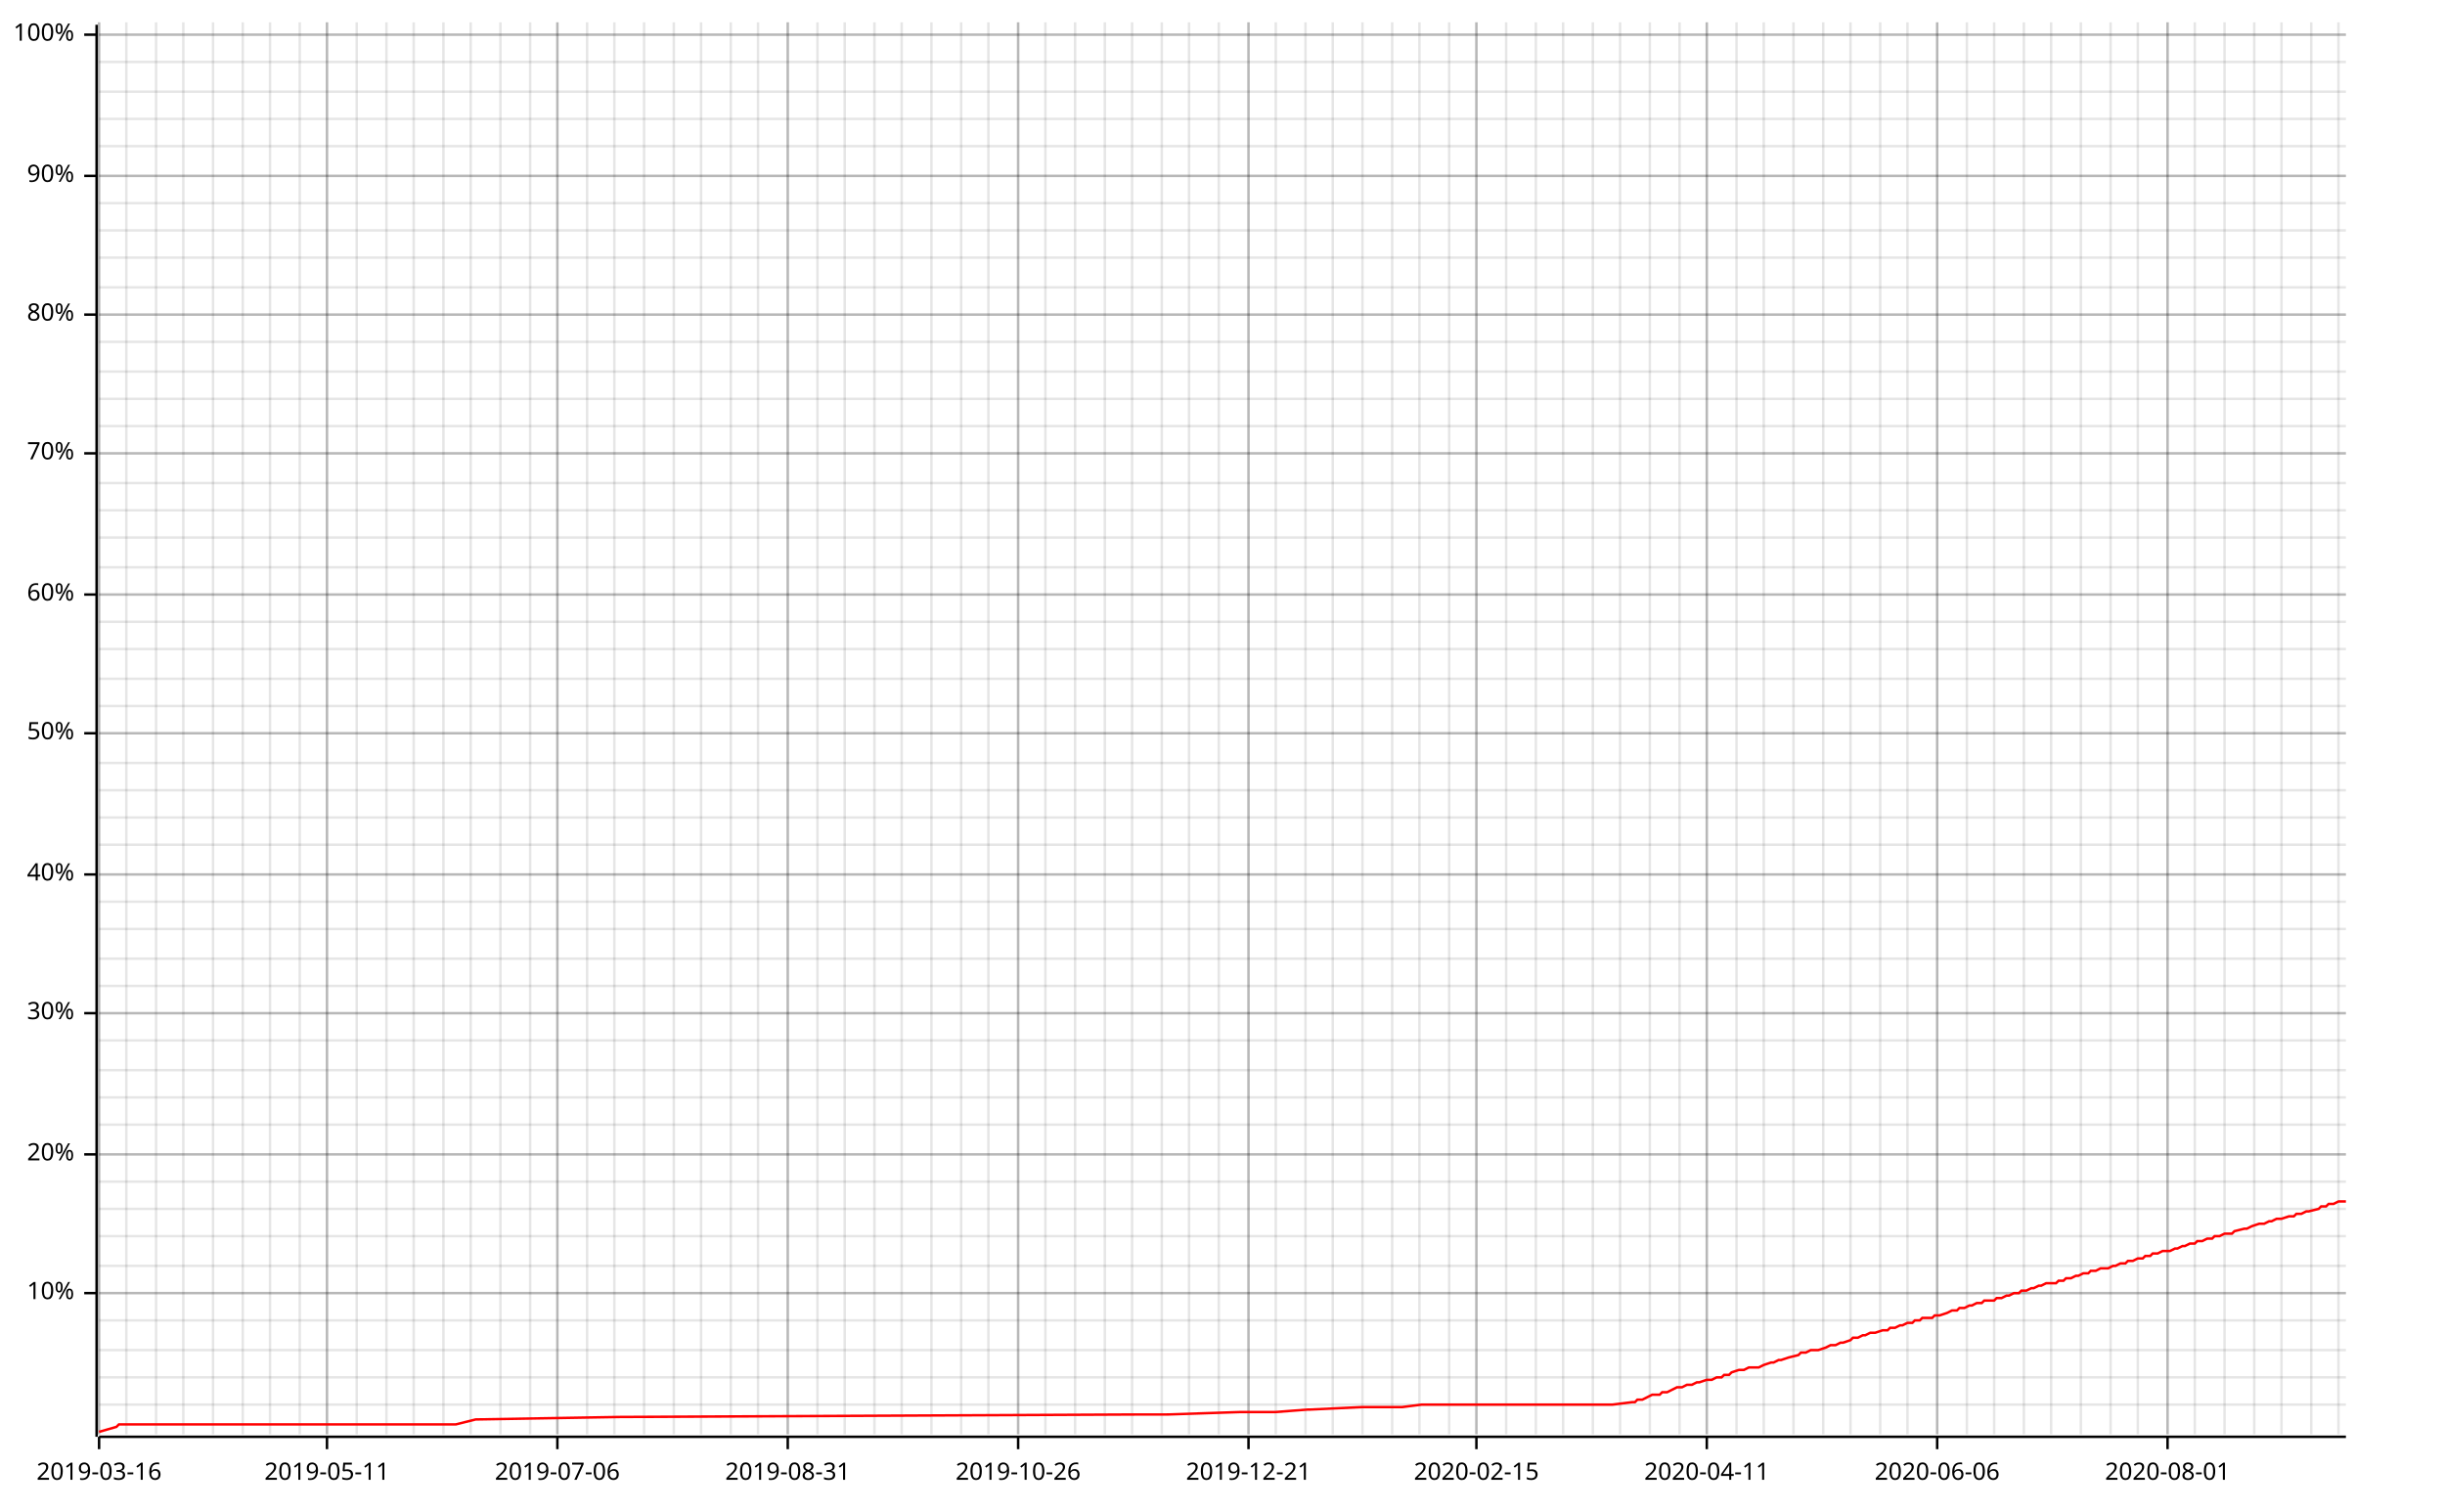
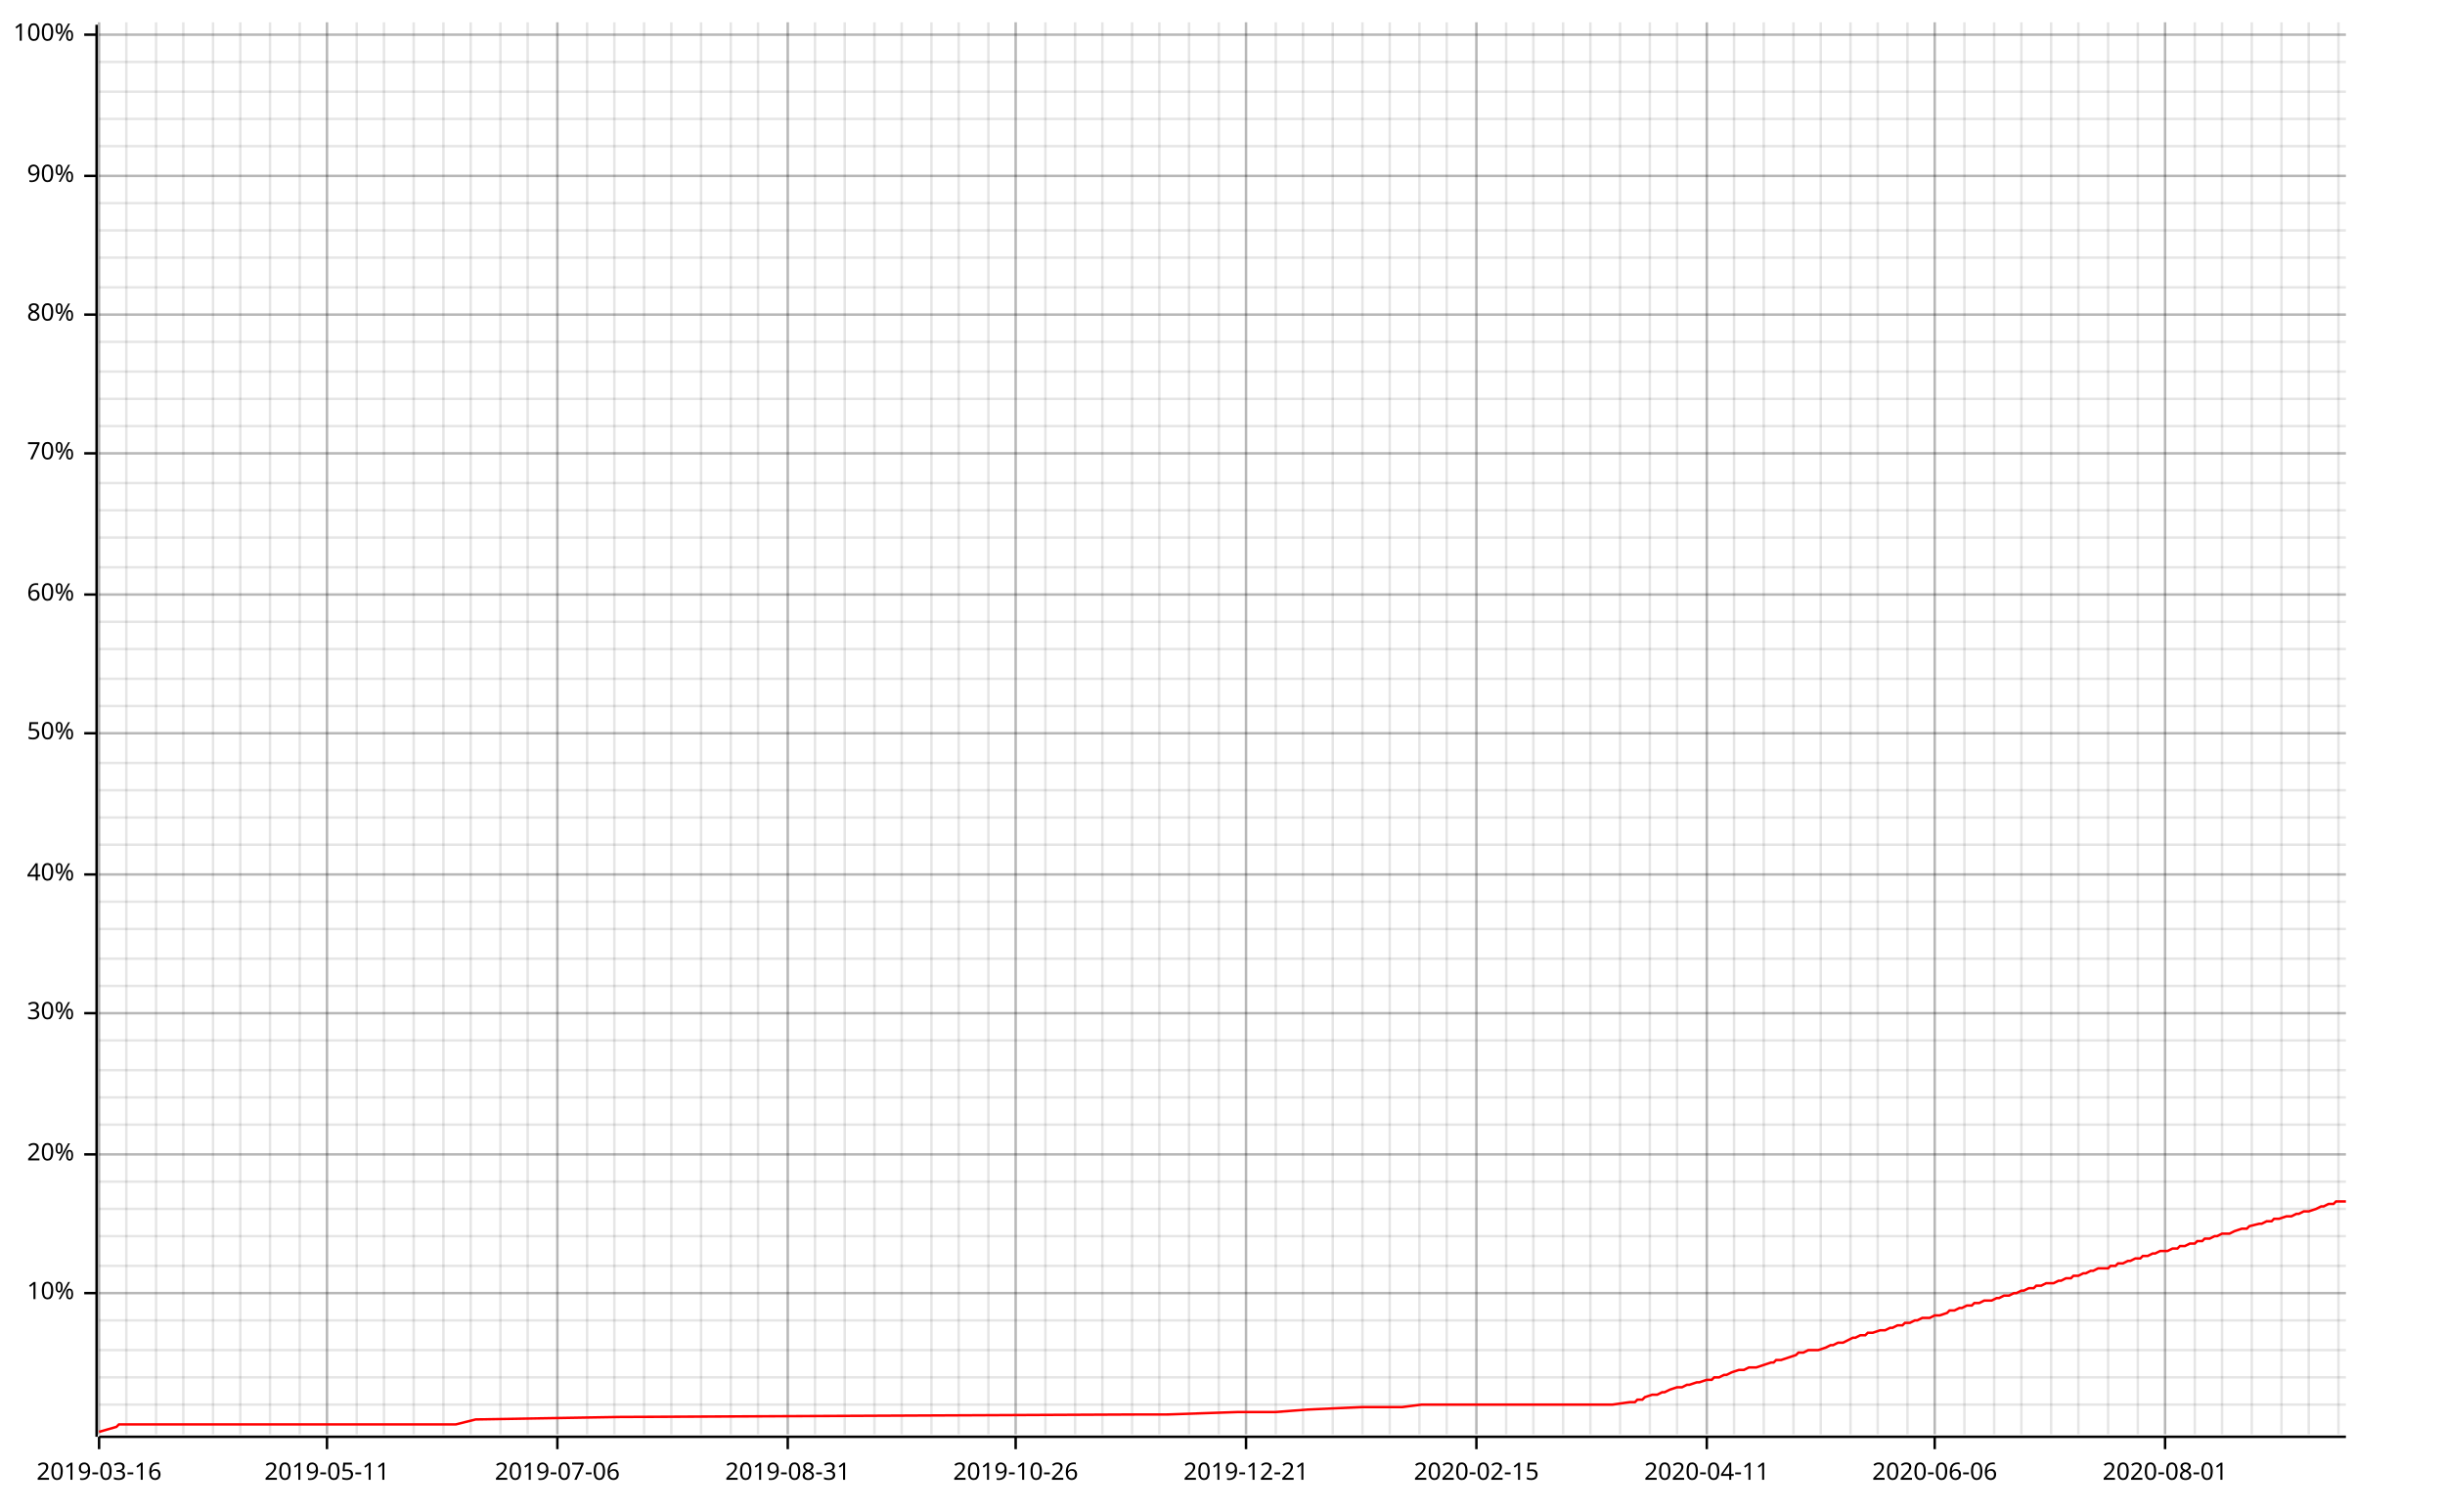
<svg xmlns="http://www.w3.org/2000/svg" width="987" height="610" viewBox="0 0 987 610">
  <line opacity="0.1" stroke="#000000" stroke-width="1" x1="40" y1="579" x2="40" y2="9" />
  <line opacity="0.1" stroke="#000000" stroke-width="1" x1="51" y1="579" x2="51" y2="9" />
  <line opacity="0.1" stroke="#000000" stroke-width="1" x1="63" y1="579" x2="63" y2="9" />
  <line opacity="0.1" stroke="#000000" stroke-width="1" x1="74" y1="579" x2="74" y2="9" />
  <line opacity="0.1" stroke="#000000" stroke-width="1" x1="86" y1="579" x2="86" y2="9" />
-   <line opacity="0.1" stroke="#000000" stroke-width="1" x1="98" y1="579" x2="98" y2="9" />
+   <line opacity="0.1" stroke="#000000" stroke-width="1" x1="97" y1="579" x2="97" y2="9" />
  <line opacity="0.1" stroke="#000000" stroke-width="1" x1="109" y1="579" x2="109" y2="9" />
  <line opacity="0.1" stroke="#000000" stroke-width="1" x1="121" y1="579" x2="121" y2="9" />
  <line opacity="0.1" stroke="#000000" stroke-width="1" x1="132" y1="579" x2="132" y2="9" />
  <line opacity="0.1" stroke="#000000" stroke-width="1" x1="144" y1="579" x2="144" y2="9" />
-   <line opacity="0.1" stroke="#000000" stroke-width="1" x1="156" y1="579" x2="156" y2="9" />
+   <line opacity="0.1" stroke="#000000" stroke-width="1" x1="155" y1="579" x2="155" y2="9" />
  <line opacity="0.1" stroke="#000000" stroke-width="1" x1="167" y1="579" x2="167" y2="9" />
  <line opacity="0.1" stroke="#000000" stroke-width="1" x1="179" y1="579" x2="179" y2="9" />
  <line opacity="0.1" stroke="#000000" stroke-width="1" x1="190" y1="579" x2="190" y2="9" />
  <line opacity="0.1" stroke="#000000" stroke-width="1" x1="202" y1="579" x2="202" y2="9" />
-   <line opacity="0.1" stroke="#000000" stroke-width="1" x1="214" y1="579" x2="214" y2="9" />
+   <line opacity="0.1" stroke="#000000" stroke-width="1" x1="213" y1="579" x2="213" y2="9" />
  <line opacity="0.1" stroke="#000000" stroke-width="1" x1="225" y1="579" x2="225" y2="9" />
  <line opacity="0.1" stroke="#000000" stroke-width="1" x1="237" y1="579" x2="237" y2="9" />
  <line opacity="0.1" stroke="#000000" stroke-width="1" x1="248" y1="579" x2="248" y2="9" />
  <line opacity="0.1" stroke="#000000" stroke-width="1" x1="260" y1="579" x2="260" y2="9" />
-   <line opacity="0.1" stroke="#000000" stroke-width="1" x1="272" y1="579" x2="272" y2="9" />
+   <line opacity="0.1" stroke="#000000" stroke-width="1" x1="271" y1="579" x2="271" y2="9" />
  <line opacity="0.1" stroke="#000000" stroke-width="1" x1="283" y1="579" x2="283" y2="9" />
  <line opacity="0.1" stroke="#000000" stroke-width="1" x1="295" y1="579" x2="295" y2="9" />
  <line opacity="0.1" stroke="#000000" stroke-width="1" x1="306" y1="579" x2="306" y2="9" />
  <line opacity="0.1" stroke="#000000" stroke-width="1" x1="318" y1="579" x2="318" y2="9" />
-   <line opacity="0.1" stroke="#000000" stroke-width="1" x1="330" y1="579" x2="330" y2="9" />
+   <line opacity="0.1" stroke="#000000" stroke-width="1" x1="329" y1="579" x2="329" y2="9" />
  <line opacity="0.1" stroke="#000000" stroke-width="1" x1="341" y1="579" x2="341" y2="9" />
  <line opacity="0.1" stroke="#000000" stroke-width="1" x1="353" y1="579" x2="353" y2="9" />
  <line opacity="0.1" stroke="#000000" stroke-width="1" x1="364" y1="579" x2="364" y2="9" />
  <line opacity="0.1" stroke="#000000" stroke-width="1" x1="376" y1="579" x2="376" y2="9" />
-   <line opacity="0.1" stroke="#000000" stroke-width="1" x1="388" y1="579" x2="388" y2="9" />
+   <line opacity="0.1" stroke="#000000" stroke-width="1" x1="387" y1="579" x2="387" y2="9" />
  <line opacity="0.1" stroke="#000000" stroke-width="1" x1="399" y1="579" x2="399" y2="9" />
-   <line opacity="0.1" stroke="#000000" stroke-width="1" x1="411" y1="579" x2="411" y2="9" />
+   <line opacity="0.1" stroke="#000000" stroke-width="1" x1="410" y1="579" x2="410" y2="9" />
  <line opacity="0.1" stroke="#000000" stroke-width="1" x1="422" y1="579" x2="422" y2="9" />
  <line opacity="0.1" stroke="#000000" stroke-width="1" x1="434" y1="579" x2="434" y2="9" />
-   <line opacity="0.1" stroke="#000000" stroke-width="1" x1="446" y1="579" x2="446" y2="9" />
+   <line opacity="0.1" stroke="#000000" stroke-width="1" x1="445" y1="579" x2="445" y2="9" />
  <line opacity="0.1" stroke="#000000" stroke-width="1" x1="457" y1="579" x2="457" y2="9" />
-   <line opacity="0.1" stroke="#000000" stroke-width="1" x1="469" y1="579" x2="469" y2="9" />
+   <line opacity="0.1" stroke="#000000" stroke-width="1" x1="468" y1="579" x2="468" y2="9" />
  <line opacity="0.1" stroke="#000000" stroke-width="1" x1="480" y1="579" x2="480" y2="9" />
  <line opacity="0.1" stroke="#000000" stroke-width="1" x1="492" y1="579" x2="492" y2="9" />
-   <line opacity="0.1" stroke="#000000" stroke-width="1" x1="504" y1="579" x2="504" y2="9" />
+   <line opacity="0.1" stroke="#000000" stroke-width="1" x1="503" y1="579" x2="503" y2="9" />
  <line opacity="0.1" stroke="#000000" stroke-width="1" x1="515" y1="579" x2="515" y2="9" />
-   <line opacity="0.1" stroke="#000000" stroke-width="1" x1="527" y1="579" x2="527" y2="9" />
+   <line opacity="0.1" stroke="#000000" stroke-width="1" x1="526" y1="579" x2="526" y2="9" />
  <line opacity="0.1" stroke="#000000" stroke-width="1" x1="538" y1="579" x2="538" y2="9" />
  <line opacity="0.1" stroke="#000000" stroke-width="1" x1="550" y1="579" x2="550" y2="9" />
-   <line opacity="0.1" stroke="#000000" stroke-width="1" x1="562" y1="579" x2="562" y2="9" />
+   <line opacity="0.1" stroke="#000000" stroke-width="1" x1="561" y1="579" x2="561" y2="9" />
  <line opacity="0.1" stroke="#000000" stroke-width="1" x1="573" y1="579" x2="573" y2="9" />
-   <line opacity="0.1" stroke="#000000" stroke-width="1" x1="585" y1="579" x2="585" y2="9" />
+   <line opacity="0.1" stroke="#000000" stroke-width="1" x1="584" y1="579" x2="584" y2="9" />
  <line opacity="0.1" stroke="#000000" stroke-width="1" x1="596" y1="579" x2="596" y2="9" />
  <line opacity="0.1" stroke="#000000" stroke-width="1" x1="608" y1="579" x2="608" y2="9" />
-   <line opacity="0.1" stroke="#000000" stroke-width="1" x1="620" y1="579" x2="620" y2="9" />
+   <line opacity="0.1" stroke="#000000" stroke-width="1" x1="619" y1="579" x2="619" y2="9" />
  <line opacity="0.1" stroke="#000000" stroke-width="1" x1="631" y1="579" x2="631" y2="9" />
-   <line opacity="0.1" stroke="#000000" stroke-width="1" x1="643" y1="579" x2="643" y2="9" />
+   <line opacity="0.1" stroke="#000000" stroke-width="1" x1="642" y1="579" x2="642" y2="9" />
  <line opacity="0.1" stroke="#000000" stroke-width="1" x1="654" y1="579" x2="654" y2="9" />
  <line opacity="0.1" stroke="#000000" stroke-width="1" x1="666" y1="579" x2="666" y2="9" />
-   <line opacity="0.1" stroke="#000000" stroke-width="1" x1="678" y1="579" x2="678" y2="9" />
+   <line opacity="0.1" stroke="#000000" stroke-width="1" x1="677" y1="579" x2="677" y2="9" />
  <line opacity="0.1" stroke="#000000" stroke-width="1" x1="689" y1="579" x2="689" y2="9" />
-   <line opacity="0.1" stroke="#000000" stroke-width="1" x1="701" y1="579" x2="701" y2="9" />
+   <line opacity="0.1" stroke="#000000" stroke-width="1" x1="700" y1="579" x2="700" y2="9" />
  <line opacity="0.1" stroke="#000000" stroke-width="1" x1="712" y1="579" x2="712" y2="9" />
  <line opacity="0.1" stroke="#000000" stroke-width="1" x1="724" y1="579" x2="724" y2="9" />
-   <line opacity="0.1" stroke="#000000" stroke-width="1" x1="736" y1="579" x2="736" y2="9" />
+   <line opacity="0.1" stroke="#000000" stroke-width="1" x1="735" y1="579" x2="735" y2="9" />
  <line opacity="0.1" stroke="#000000" stroke-width="1" x1="747" y1="579" x2="747" y2="9" />
-   <line opacity="0.1" stroke="#000000" stroke-width="1" x1="759" y1="579" x2="759" y2="9" />
+   <line opacity="0.1" stroke="#000000" stroke-width="1" x1="758" y1="579" x2="758" y2="9" />
  <line opacity="0.1" stroke="#000000" stroke-width="1" x1="770" y1="579" x2="770" y2="9" />
-   <line opacity="0.1" stroke="#000000" stroke-width="1" x1="782" y1="579" x2="782" y2="9" />
-   <line opacity="0.1" stroke="#000000" stroke-width="1" x1="794" y1="579" x2="794" y2="9" />
+   <line opacity="0.1" stroke="#000000" stroke-width="1" x1="781" y1="579" x2="781" y2="9" />
+   <line opacity="0.1" stroke="#000000" stroke-width="1" x1="793" y1="579" x2="793" y2="9" />
  <line opacity="0.1" stroke="#000000" stroke-width="1" x1="805" y1="579" x2="805" y2="9" />
-   <line opacity="0.1" stroke="#000000" stroke-width="1" x1="817" y1="579" x2="817" y2="9" />
+   <line opacity="0.1" stroke="#000000" stroke-width="1" x1="816" y1="579" x2="816" y2="9" />
  <line opacity="0.1" stroke="#000000" stroke-width="1" x1="828" y1="579" x2="828" y2="9" />
-   <line opacity="0.1" stroke="#000000" stroke-width="1" x1="840" y1="579" x2="840" y2="9" />
-   <line opacity="0.1" stroke="#000000" stroke-width="1" x1="852" y1="579" x2="852" y2="9" />
+   <line opacity="0.1" stroke="#000000" stroke-width="1" x1="839" y1="579" x2="839" y2="9" />
+   <line opacity="0.1" stroke="#000000" stroke-width="1" x1="851" y1="579" x2="851" y2="9" />
  <line opacity="0.1" stroke="#000000" stroke-width="1" x1="863" y1="579" x2="863" y2="9" />
-   <line opacity="0.1" stroke="#000000" stroke-width="1" x1="875" y1="579" x2="875" y2="9" />
+   <line opacity="0.1" stroke="#000000" stroke-width="1" x1="874" y1="579" x2="874" y2="9" />
  <line opacity="0.1" stroke="#000000" stroke-width="1" x1="886" y1="579" x2="886" y2="9" />
-   <line opacity="0.1" stroke="#000000" stroke-width="1" x1="898" y1="579" x2="898" y2="9" />
-   <line opacity="0.1" stroke="#000000" stroke-width="1" x1="910" y1="579" x2="910" y2="9" />
+   <line opacity="0.1" stroke="#000000" stroke-width="1" x1="897" y1="579" x2="897" y2="9" />
+   <line opacity="0.1" stroke="#000000" stroke-width="1" x1="909" y1="579" x2="909" y2="9" />
  <line opacity="0.1" stroke="#000000" stroke-width="1" x1="921" y1="579" x2="921" y2="9" />
-   <line opacity="0.1" stroke="#000000" stroke-width="1" x1="933" y1="579" x2="933" y2="9" />
+   <line opacity="0.1" stroke="#000000" stroke-width="1" x1="932" y1="579" x2="932" y2="9" />
  <line opacity="0.1" stroke="#000000" stroke-width="1" x1="944" y1="579" x2="944" y2="9" />
  <line opacity="0.1" stroke="#000000" stroke-width="1" x1="40" y1="567" x2="947" y2="567" />
  <line opacity="0.1" stroke="#000000" stroke-width="1" x1="40" y1="556" x2="947" y2="556" />
  <line opacity="0.1" stroke="#000000" stroke-width="1" x1="40" y1="545" x2="947" y2="545" />
  <line opacity="0.1" stroke="#000000" stroke-width="1" x1="40" y1="533" x2="947" y2="533" />
  <line opacity="0.1" stroke="#000000" stroke-width="1" x1="40" y1="522" x2="947" y2="522" />
  <line opacity="0.1" stroke="#000000" stroke-width="1" x1="40" y1="511" x2="947" y2="511" />
  <line opacity="0.1" stroke="#000000" stroke-width="1" x1="40" y1="499" x2="947" y2="499" />
  <line opacity="0.1" stroke="#000000" stroke-width="1" x1="40" y1="488" x2="947" y2="488" />
  <line opacity="0.1" stroke="#000000" stroke-width="1" x1="40" y1="477" x2="947" y2="477" />
  <line opacity="0.1" stroke="#000000" stroke-width="1" x1="40" y1="466" x2="947" y2="466" />
  <line opacity="0.1" stroke="#000000" stroke-width="1" x1="40" y1="454" x2="947" y2="454" />
  <line opacity="0.1" stroke="#000000" stroke-width="1" x1="40" y1="443" x2="947" y2="443" />
  <line opacity="0.1" stroke="#000000" stroke-width="1" x1="40" y1="432" x2="947" y2="432" />
  <line opacity="0.1" stroke="#000000" stroke-width="1" x1="40" y1="420" x2="947" y2="420" />
  <line opacity="0.1" stroke="#000000" stroke-width="1" x1="40" y1="409" x2="947" y2="409" />
  <line opacity="0.1" stroke="#000000" stroke-width="1" x1="40" y1="398" x2="947" y2="398" />
  <line opacity="0.1" stroke="#000000" stroke-width="1" x1="40" y1="387" x2="947" y2="387" />
  <line opacity="0.1" stroke="#000000" stroke-width="1" x1="40" y1="375" x2="947" y2="375" />
  <line opacity="0.1" stroke="#000000" stroke-width="1" x1="40" y1="364" x2="947" y2="364" />
  <line opacity="0.1" stroke="#000000" stroke-width="1" x1="40" y1="353" x2="947" y2="353" />
  <line opacity="0.1" stroke="#000000" stroke-width="1" x1="40" y1="341" x2="947" y2="341" />
  <line opacity="0.1" stroke="#000000" stroke-width="1" x1="40" y1="330" x2="947" y2="330" />
  <line opacity="0.1" stroke="#000000" stroke-width="1" x1="40" y1="319" x2="947" y2="319" />
  <line opacity="0.1" stroke="#000000" stroke-width="1" x1="40" y1="308" x2="947" y2="308" />
  <line opacity="0.1" stroke="#000000" stroke-width="1" x1="40" y1="296" x2="947" y2="296" />
  <line opacity="0.1" stroke="#000000" stroke-width="1" x1="40" y1="285" x2="947" y2="285" />
  <line opacity="0.1" stroke="#000000" stroke-width="1" x1="40" y1="274" x2="947" y2="274" />
  <line opacity="0.1" stroke="#000000" stroke-width="1" x1="40" y1="262" x2="947" y2="262" />
  <line opacity="0.1" stroke="#000000" stroke-width="1" x1="40" y1="251" x2="947" y2="251" />
  <line opacity="0.1" stroke="#000000" stroke-width="1" x1="40" y1="240" x2="947" y2="240" />
  <line opacity="0.1" stroke="#000000" stroke-width="1" x1="40" y1="229" x2="947" y2="229" />
  <line opacity="0.1" stroke="#000000" stroke-width="1" x1="40" y1="217" x2="947" y2="217" />
  <line opacity="0.1" stroke="#000000" stroke-width="1" x1="40" y1="206" x2="947" y2="206" />
  <line opacity="0.1" stroke="#000000" stroke-width="1" x1="40" y1="195" x2="947" y2="195" />
  <line opacity="0.1" stroke="#000000" stroke-width="1" x1="40" y1="183" x2="947" y2="183" />
  <line opacity="0.1" stroke="#000000" stroke-width="1" x1="40" y1="172" x2="947" y2="172" />
  <line opacity="0.1" stroke="#000000" stroke-width="1" x1="40" y1="161" x2="947" y2="161" />
  <line opacity="0.1" stroke="#000000" stroke-width="1" x1="40" y1="150" x2="947" y2="150" />
  <line opacity="0.1" stroke="#000000" stroke-width="1" x1="40" y1="138" x2="947" y2="138" />
  <line opacity="0.1" stroke="#000000" stroke-width="1" x1="40" y1="127" x2="947" y2="127" />
  <line opacity="0.1" stroke="#000000" stroke-width="1" x1="40" y1="116" x2="947" y2="116" />
  <line opacity="0.1" stroke="#000000" stroke-width="1" x1="40" y1="104" x2="947" y2="104" />
  <line opacity="0.1" stroke="#000000" stroke-width="1" x1="40" y1="93" x2="947" y2="93" />
  <line opacity="0.1" stroke="#000000" stroke-width="1" x1="40" y1="82" x2="947" y2="82" />
  <line opacity="0.1" stroke="#000000" stroke-width="1" x1="40" y1="71" x2="947" y2="71" />
  <line opacity="0.1" stroke="#000000" stroke-width="1" x1="40" y1="59" x2="947" y2="59" />
  <line opacity="0.1" stroke="#000000" stroke-width="1" x1="40" y1="48" x2="947" y2="48" />
  <line opacity="0.1" stroke="#000000" stroke-width="1" x1="40" y1="37" x2="947" y2="37" />
  <line opacity="0.1" stroke="#000000" stroke-width="1" x1="40" y1="25" x2="947" y2="25" />
  <line opacity="0.1" stroke="#000000" stroke-width="1" x1="40" y1="14" x2="947" y2="14" />
  <line opacity="0.2" stroke="#000000" stroke-width="1" x1="40" y1="579" x2="40" y2="9" />
  <line opacity="0.2" stroke="#000000" stroke-width="1" x1="132" y1="579" x2="132" y2="9" />
  <line opacity="0.2" stroke="#000000" stroke-width="1" x1="225" y1="579" x2="225" y2="9" />
  <line opacity="0.2" stroke="#000000" stroke-width="1" x1="318" y1="579" x2="318" y2="9" />
-   <line opacity="0.2" stroke="#000000" stroke-width="1" x1="411" y1="579" x2="411" y2="9" />
-   <line opacity="0.2" stroke="#000000" stroke-width="1" x1="504" y1="579" x2="504" y2="9" />
+   <line opacity="0.2" stroke="#000000" stroke-width="1" x1="410" y1="579" x2="410" y2="9" />
+   <line opacity="0.2" stroke="#000000" stroke-width="1" x1="503" y1="579" x2="503" y2="9" />
  <line opacity="0.2" stroke="#000000" stroke-width="1" x1="596" y1="579" x2="596" y2="9" />
  <line opacity="0.2" stroke="#000000" stroke-width="1" x1="689" y1="579" x2="689" y2="9" />
-   <line opacity="0.2" stroke="#000000" stroke-width="1" x1="782" y1="579" x2="782" y2="9" />
-   <line opacity="0.2" stroke="#000000" stroke-width="1" x1="875" y1="579" x2="875" y2="9" />
+   <line opacity="0.2" stroke="#000000" stroke-width="1" x1="781" y1="579" x2="781" y2="9" />
+   <line opacity="0.2" stroke="#000000" stroke-width="1" x1="874" y1="579" x2="874" y2="9" />
  <line opacity="0.2" stroke="#000000" stroke-width="1" x1="40" y1="522" x2="947" y2="522" />
  <line opacity="0.2" stroke="#000000" stroke-width="1" x1="40" y1="466" x2="947" y2="466" />
  <line opacity="0.2" stroke="#000000" stroke-width="1" x1="40" y1="409" x2="947" y2="409" />
  <line opacity="0.2" stroke="#000000" stroke-width="1" x1="40" y1="353" x2="947" y2="353" />
  <line opacity="0.2" stroke="#000000" stroke-width="1" x1="40" y1="296" x2="947" y2="296" />
  <line opacity="0.2" stroke="#000000" stroke-width="1" x1="40" y1="240" x2="947" y2="240" />
  <line opacity="0.2" stroke="#000000" stroke-width="1" x1="40" y1="183" x2="947" y2="183" />
  <line opacity="0.2" stroke="#000000" stroke-width="1" x1="40" y1="127" x2="947" y2="127" />
  <line opacity="0.2" stroke="#000000" stroke-width="1" x1="40" y1="71" x2="947" y2="71" />
  <line opacity="0.2" stroke="#000000" stroke-width="1" x1="40" y1="14" x2="947" y2="14" />
  <polyline fill="none" opacity="1" stroke="#000000" stroke-width="1" points="39,10 39,580 " />
  <text x="30" y="522" dy="0.5ex" text-anchor="end" font-family="sans-serif" font-size="9.677" opacity="1" fill="#000000">
10%
</text>
  <polyline fill="none" opacity="1" stroke="#000000" stroke-width="1" points="34,522 39,522 " />
  <text x="30" y="466" dy="0.5ex" text-anchor="end" font-family="sans-serif" font-size="9.677" opacity="1" fill="#000000">
20%
</text>
  <polyline fill="none" opacity="1" stroke="#000000" stroke-width="1" points="34,466 39,466 " />
  <text x="30" y="409" dy="0.5ex" text-anchor="end" font-family="sans-serif" font-size="9.677" opacity="1" fill="#000000">
30%
</text>
  <polyline fill="none" opacity="1" stroke="#000000" stroke-width="1" points="34,409 39,409 " />
  <text x="30" y="353" dy="0.5ex" text-anchor="end" font-family="sans-serif" font-size="9.677" opacity="1" fill="#000000">
40%
</text>
  <polyline fill="none" opacity="1" stroke="#000000" stroke-width="1" points="34,353 39,353 " />
  <text x="30" y="296" dy="0.5ex" text-anchor="end" font-family="sans-serif" font-size="9.677" opacity="1" fill="#000000">
50%
</text>
  <polyline fill="none" opacity="1" stroke="#000000" stroke-width="1" points="34,296 39,296 " />
  <text x="30" y="240" dy="0.5ex" text-anchor="end" font-family="sans-serif" font-size="9.677" opacity="1" fill="#000000">
60%
</text>
  <polyline fill="none" opacity="1" stroke="#000000" stroke-width="1" points="34,240 39,240 " />
  <text x="30" y="183" dy="0.5ex" text-anchor="end" font-family="sans-serif" font-size="9.677" opacity="1" fill="#000000">
70%
</text>
  <polyline fill="none" opacity="1" stroke="#000000" stroke-width="1" points="34,183 39,183 " />
  <text x="30" y="127" dy="0.5ex" text-anchor="end" font-family="sans-serif" font-size="9.677" opacity="1" fill="#000000">
80%
</text>
  <polyline fill="none" opacity="1" stroke="#000000" stroke-width="1" points="34,127 39,127 " />
  <text x="30" y="71" dy="0.5ex" text-anchor="end" font-family="sans-serif" font-size="9.677" opacity="1" fill="#000000">
90%
</text>
  <polyline fill="none" opacity="1" stroke="#000000" stroke-width="1" points="34,71 39,71 " />
  <text x="30" y="14" dy="0.5ex" text-anchor="end" font-family="sans-serif" font-size="9.677" opacity="1" fill="#000000">
100%
</text>
  <polyline fill="none" opacity="1" stroke="#000000" stroke-width="1" points="34,14 39,14 " />
  <polyline fill="none" opacity="1" stroke="#000000" stroke-width="1" points="40,580 947,580 " />
  <text x="40" y="590" dy="0.76em" text-anchor="middle" font-family="sans-serif" font-size="9.677" opacity="1" fill="#000000">
2019-03-16
</text>
  <polyline fill="none" opacity="1" stroke="#000000" stroke-width="1" points="40,580 40,585 " />
  <text x="132" y="590" dy="0.76em" text-anchor="middle" font-family="sans-serif" font-size="9.677" opacity="1" fill="#000000">
2019-05-11
</text>
  <polyline fill="none" opacity="1" stroke="#000000" stroke-width="1" points="132,580 132,585 " />
  <text x="225" y="590" dy="0.76em" text-anchor="middle" font-family="sans-serif" font-size="9.677" opacity="1" fill="#000000">
2019-07-06
</text>
  <polyline fill="none" opacity="1" stroke="#000000" stroke-width="1" points="225,580 225,585 " />
  <text x="318" y="590" dy="0.76em" text-anchor="middle" font-family="sans-serif" font-size="9.677" opacity="1" fill="#000000">
2019-08-31
</text>
  <polyline fill="none" opacity="1" stroke="#000000" stroke-width="1" points="318,580 318,585 " />
-   <text x="411" y="590" dy="0.76em" text-anchor="middle" font-family="sans-serif" font-size="9.677" opacity="1" fill="#000000">
+   <text x="410" y="590" dy="0.76em" text-anchor="middle" font-family="sans-serif" font-size="9.677" opacity="1" fill="#000000">
2019-10-26
</text>
-   <polyline fill="none" opacity="1" stroke="#000000" stroke-width="1" points="411,580 411,585 " />
-   <text x="504" y="590" dy="0.76em" text-anchor="middle" font-family="sans-serif" font-size="9.677" opacity="1" fill="#000000">
+   <polyline fill="none" opacity="1" stroke="#000000" stroke-width="1" points="410,580 410,585 " />
+   <text x="503" y="590" dy="0.76em" text-anchor="middle" font-family="sans-serif" font-size="9.677" opacity="1" fill="#000000">
2019-12-21
</text>
-   <polyline fill="none" opacity="1" stroke="#000000" stroke-width="1" points="504,580 504,585 " />
+   <polyline fill="none" opacity="1" stroke="#000000" stroke-width="1" points="503,580 503,585 " />
  <text x="596" y="590" dy="0.76em" text-anchor="middle" font-family="sans-serif" font-size="9.677" opacity="1" fill="#000000">
2020-02-15
</text>
  <polyline fill="none" opacity="1" stroke="#000000" stroke-width="1" points="596,580 596,585 " />
  <text x="689" y="590" dy="0.76em" text-anchor="middle" font-family="sans-serif" font-size="9.677" opacity="1" fill="#000000">
2020-04-11
</text>
  <polyline fill="none" opacity="1" stroke="#000000" stroke-width="1" points="689,580 689,585 " />
-   <text x="782" y="590" dy="0.76em" text-anchor="middle" font-family="sans-serif" font-size="9.677" opacity="1" fill="#000000">
+   <text x="781" y="590" dy="0.76em" text-anchor="middle" font-family="sans-serif" font-size="9.677" opacity="1" fill="#000000">
2020-06-06
</text>
-   <polyline fill="none" opacity="1" stroke="#000000" stroke-width="1" points="782,580 782,585 " />
-   <text x="875" y="590" dy="0.76em" text-anchor="middle" font-family="sans-serif" font-size="9.677" opacity="1" fill="#000000">
+   <polyline fill="none" opacity="1" stroke="#000000" stroke-width="1" points="781,580 781,585 " />
+   <text x="874" y="590" dy="0.76em" text-anchor="middle" font-family="sans-serif" font-size="9.677" opacity="1" fill="#000000">
2020-08-01
</text>
-   <polyline fill="none" opacity="1" stroke="#000000" stroke-width="1" points="875,580 875,585 " />
-   <polyline fill="none" opacity="1" stroke="#FF0000" stroke-width="1" points="40,578 40,578 47,576 48,575 171,575 175,575 177,575 181,575 184,575 192,573 250,572 250,572 458,571 471,571 501,570 515,570 528,569 529,569 550,568 566,568 574,567 648,567 650,567 651,567 659,566 660,566 661,565 663,565 665,564 667,563 670,563 671,562 673,562 675,561 677,560 679,560 681,559 683,559 685,558 686,558 689,557 691,557 691,557 693,556 695,556 696,555 698,555 699,554 702,553 704,553 706,552 708,552 710,552 712,551 712,551 715,550 716,550 718,549 719,549 722,548 722,548 726,547 727,546 729,546 731,545 733,545 734,545 737,544 739,543 741,543 743,542 744,542 747,541 748,540 750,540 752,539 753,539 755,538 757,538 760,537 762,537 763,536 765,536 767,535 768,535 770,534 772,534 773,533 775,533 776,532 778,532 780,532 781,531 783,531 786,530 788,529 790,529 791,528 793,528 795,527 796,527 798,526 800,526 801,525 803,525 805,525 806,524 808,524 810,523 811,523 813,522 815,522 816,521 818,521 820,520 821,520 823,519 824,519 826,518 828,518 830,518 831,517 833,517 834,516 836,516 838,515 839,515 841,514 843,514 844,513 846,513 848,512 849,512 851,512 853,511 854,511 856,510 858,510 859,509 861,509 863,508 865,508 866,507 868,507 869,506 871,506 873,505 874,505 876,505 878,504 879,504 881,503 882,503 884,502 886,502 887,501 889,501 891,500 893,500 894,499 896,499 898,498 899,498 901,498 902,497 906,496 907,496 909,495 912,494 914,494 916,493 917,493 919,492 921,492 924,491 926,491 927,490 929,490 931,489 932,489 936,488 937,487 939,487 940,486 942,486 944,485 947,485 " />
+   <polyline fill="none" opacity="1" stroke="#000000" stroke-width="1" points="874,580 874,585 " />
+   <polyline fill="none" opacity="1" stroke="#FF0000" stroke-width="1" points="40,578 40,578 47,576 48,575 171,575 175,575 177,575 181,575 184,575 192,573 250,572 250,572 458,571 471,571 500,570 515,570 528,569 528,569 550,568 566,568 574,567 648,567 649,567 651,567 658,566 660,566 661,565 663,565 664,564 667,563 669,563 671,562 672,562 674,561 677,560 679,560 681,559 682,559 685,558 686,558 689,557 690,557 691,557 692,556 694,556 696,555 697,555 699,554 702,553 704,553 706,552 707,552 709,552 712,551 712,551 715,550 716,550 717,549 719,549 722,548 722,548 725,547 726,546 728,546 730,545 732,545 734,545 737,544 739,543 740,543 742,542 744,542 746,541 748,540 749,540 751,539 753,539 754,538 756,538 759,537 761,537 763,536 764,536 766,535 768,535 769,534 771,534 773,533 774,533 776,532 778,532 779,532 781,531 783,531 786,530 787,529 789,529 791,528 792,528 794,527 796,527 797,526 799,526 801,525 802,525 804,525 806,524 807,524 809,523 811,523 813,522 814,522 816,521 817,521 819,520 821,520 822,519 824,519 826,518 827,518 829,518 831,517 832,517 834,516 836,516 837,515 839,515 841,514 842,514 844,513 845,513 847,512 849,512 851,512 852,511 854,511 855,510 857,510 859,509 860,509 862,508 864,508 865,507 867,507 869,506 870,506 872,505 874,505 875,505 877,504 879,504 880,503 882,503 884,502 886,502 887,501 889,501 890,500 892,500 894,499 895,499 897,498 899,498 900,498 902,497 905,496 907,496 908,495 912,494 913,494 915,493 917,493 918,492 920,492 923,491 925,491 927,490 928,490 930,489 932,489 935,488 937,487 938,487 940,486 942,486 943,485 947,485 " />
</svg>
